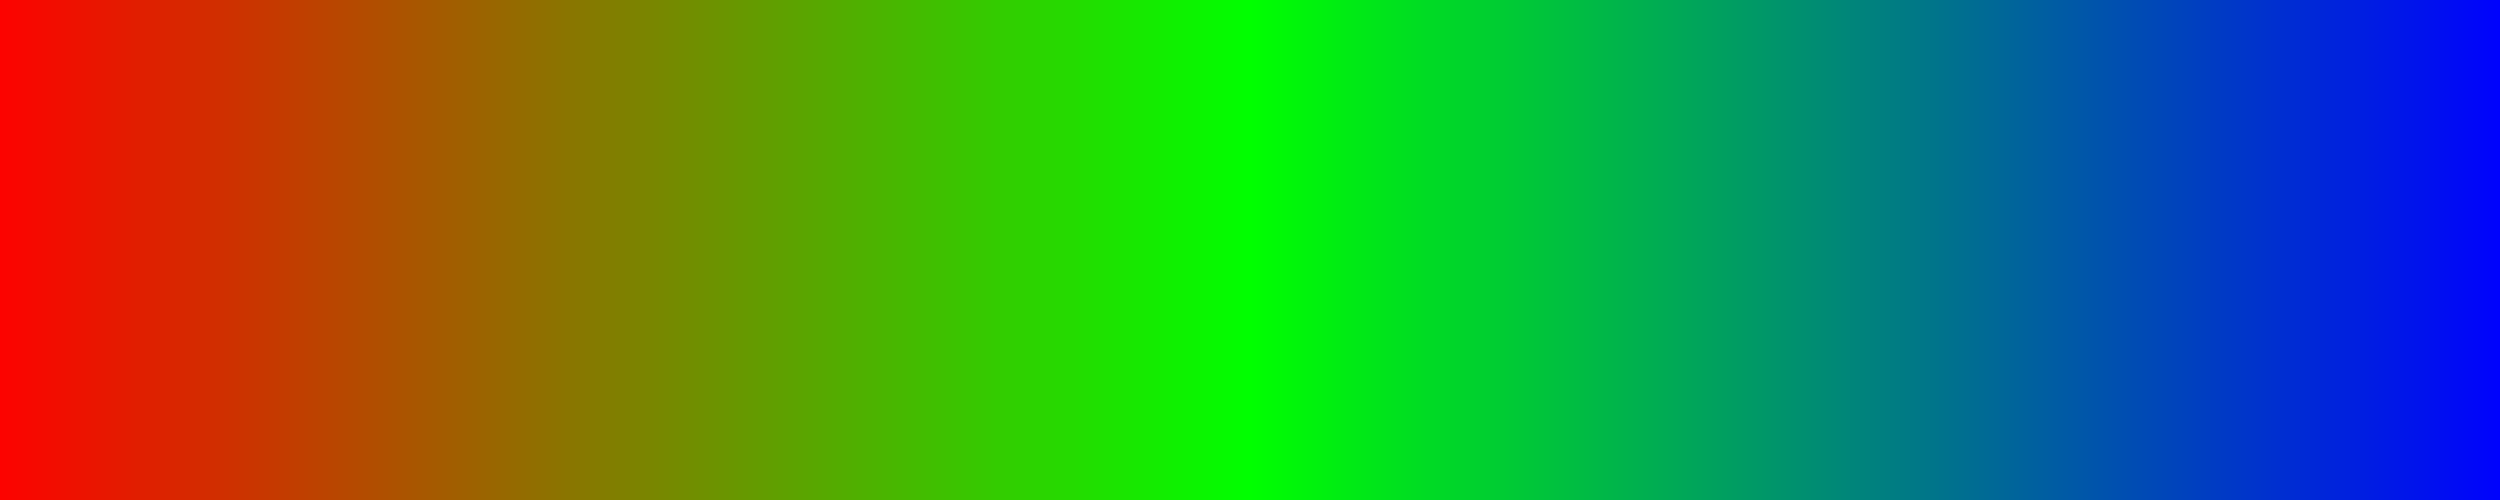
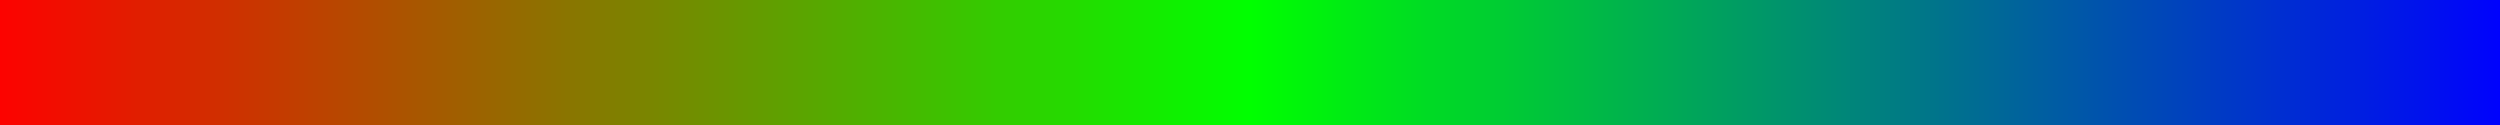
- <svg xmlns="http://www.w3.org/2000/svg" version="1.1" width="100" height="20">
+ <svg xmlns="http://www.w3.org/2000/svg" version="1.1" width="100" height="5">
  <defs>
    <linearGradient id="vumeterGrad" x1="0%" y1="0%" x2="100%" y2="0%">
      <stop offset="0%" style="stop-color:rgb(255,0,0);stop-opacity:1" />
      <stop offset="50%" style="stop-color:rgb(0,255,0);stop-opacity:1" />
      <stop offset="100%" style="stop-color:rgb(0,0,255);stop-opacity:1" />
    </linearGradient>
  </defs>
-   <rect width="100" height="20" fill="url(#vumeterGrad)" />
+   <rect width="100" height="5" fill="url(#vumeterGrad)" />
</svg>
